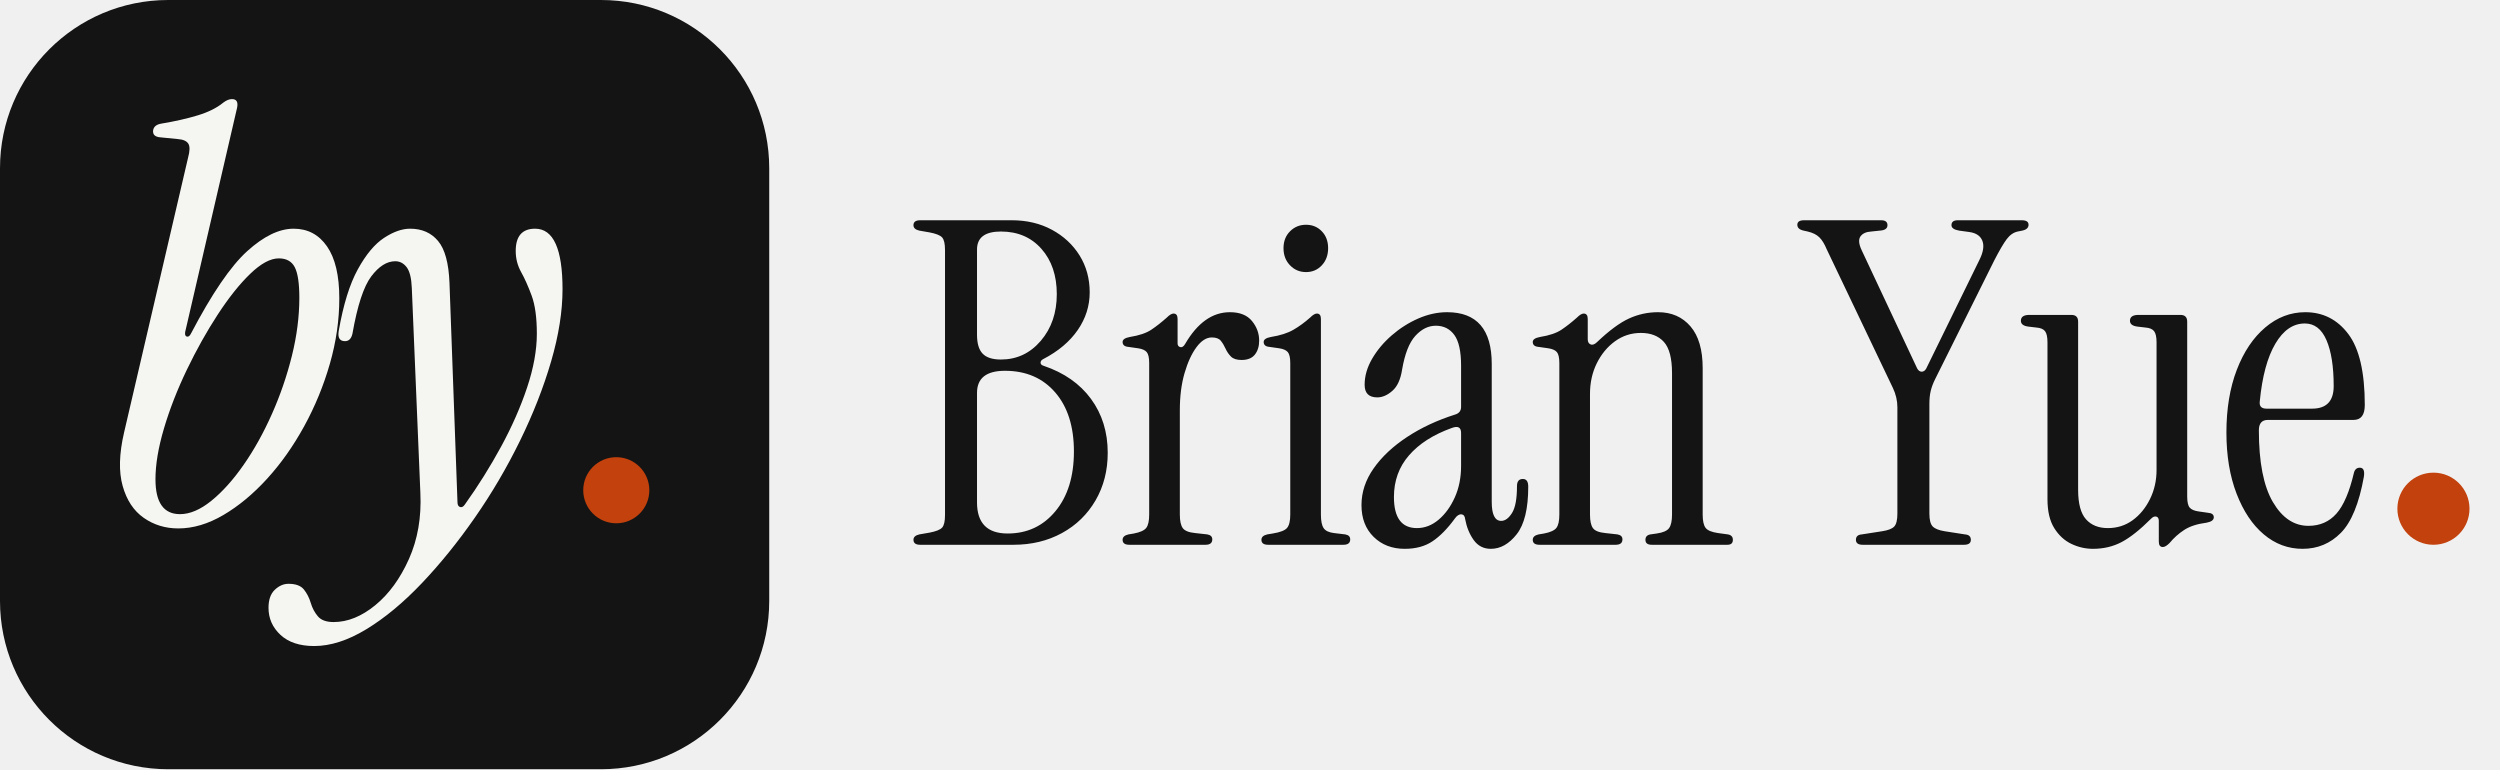
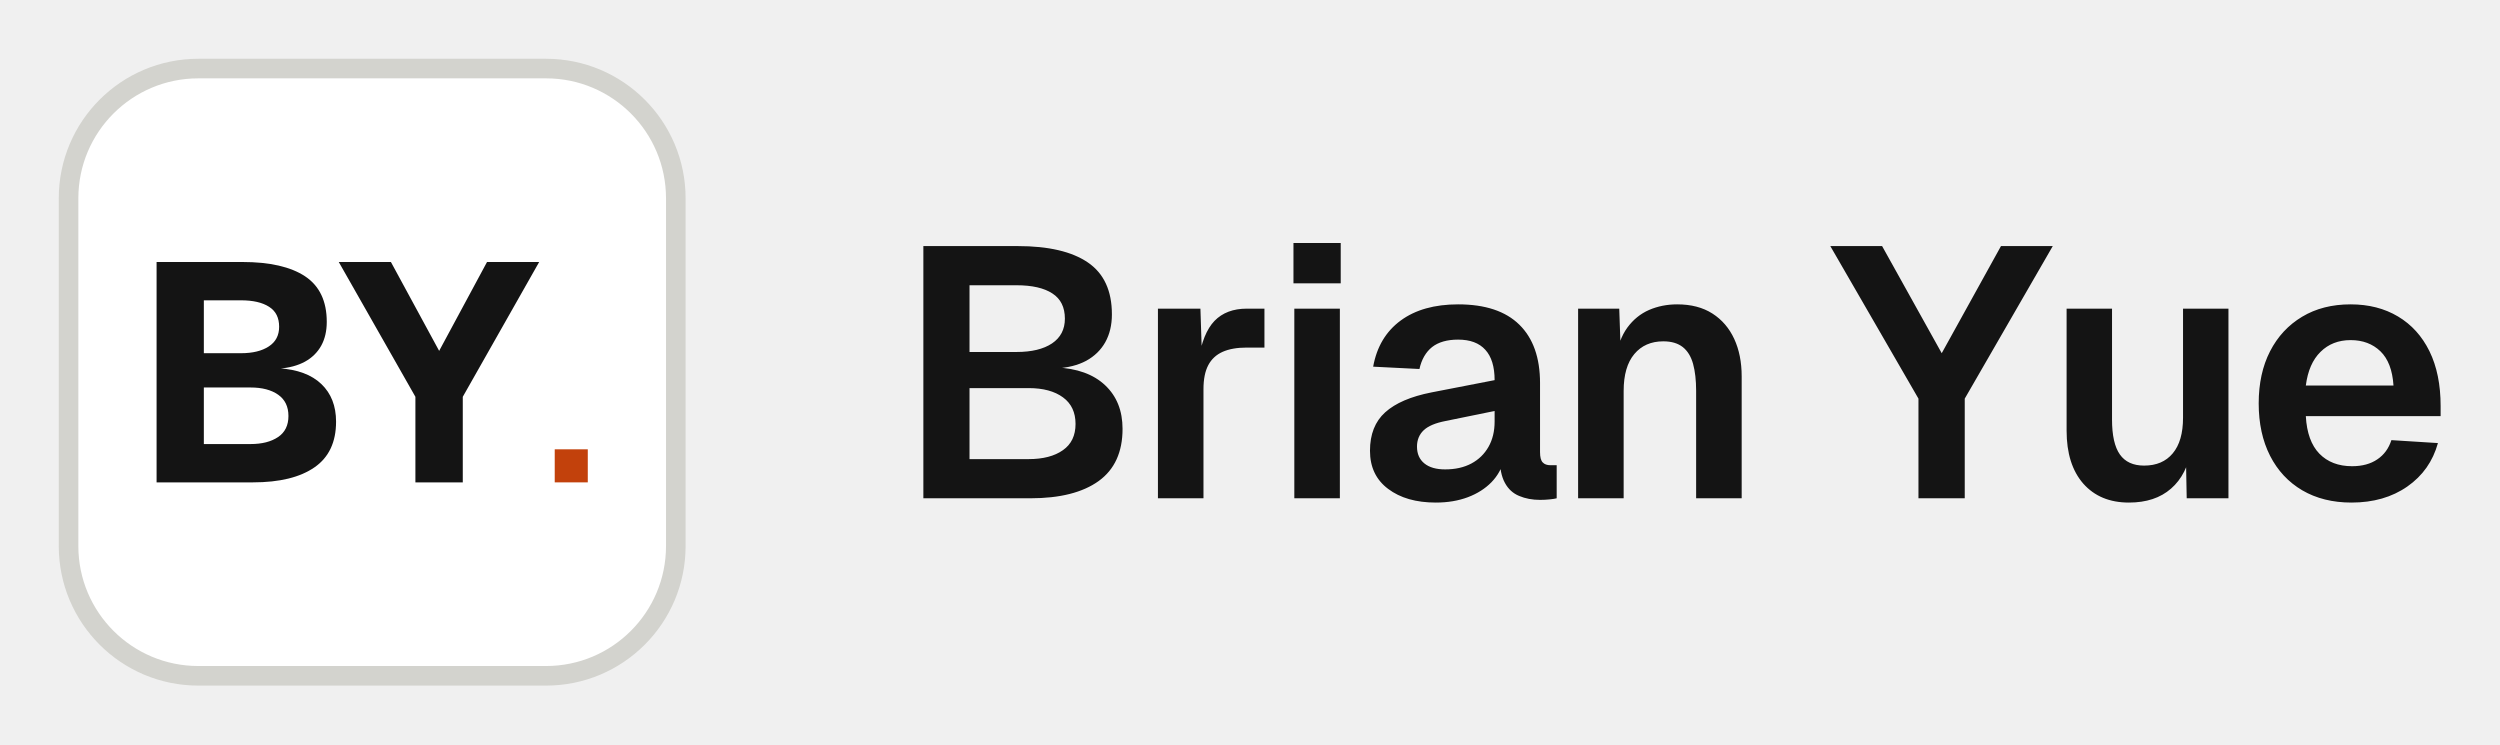
- <svg xmlns="http://www.w3.org/2000/svg" viewBox="0 0 1664 512" role="img" aria-label="Brian Yue">
-   <rect width="512" height="512" rx="112" fill="#141414" />
-   <path transform="translate(67.0 348.3)" fill="#f5f5f2" d="M51.68 3.42Q38.76 3.42 28.69 -3.61Q18.62 -10.64 14.63 -24.89Q10.64 -39.14 15.58 -60.42L58.14 -243.2Q60.04 -250.04 58.33 -252.7Q56.62 -255.36 51.3 -255.74L39.9 -256.88Q34.2 -257.26 34.96 -261.82Q35.72 -265.24 40.28 -266.0Q53.96 -268.28 64.6 -271.51Q75.24 -274.74 81.7 -280.06Q84.74 -282.34 87.4 -282.34Q91.96 -282.34 90.82 -276.64L56.24 -127.3Q55.86 -124.64 57.38 -124.26Q58.9 -123.88 60.04 -126.16Q80.94 -166.06 97.47 -181.07Q114.0 -196.08 128.44 -196.08Q142.5 -196.08 150.67 -184.3Q158.84 -172.52 158.84 -149.72Q158.84 -128.06 152.57 -106.21Q146.3 -84.36 135.47 -64.6Q124.64 -44.84 110.77 -29.64Q96.9 -14.44 81.7 -5.51Q66.5 3.42 51.68 3.42ZM52.82 -6.08Q62.7 -6.08 73.72 -15.01Q84.74 -23.94 95.19 -38.95Q105.64 -53.96 114.0 -72.77Q122.36 -91.58 127.3 -111.53Q132.24 -131.48 132.24 -150.1Q132.24 -164.54 129.2 -170.43Q126.16 -176.32 118.56 -176.32Q110.2 -176.32 99.56 -166.06Q88.92 -155.8 77.9 -138.89Q66.88 -121.98 57.38 -102.22Q47.88 -82.46 42.18 -63.27Q36.48 -44.08 36.48 -29.26Q36.48 -6.08 52.82 -6.08ZM142.12 81.7Q127.68 81.7 119.7 74.29Q111.72 66.88 111.72 56.24Q111.72 48.26 115.9 44.27Q120.08 40.28 125.02 40.28Q132.24 40.28 135.28 44.08Q138.32 47.88 139.84 53.01Q141.36 58.14 144.59 61.94Q147.82 65.74 155.04 65.74Q169.1 65.74 182.78 54.53Q196.46 43.32 205.2 23.75Q213.94 4.18 212.8 -20.14L207.1 -156.56Q206.72 -166.44 203.68 -170.43Q200.64 -174.42 196.08 -174.42Q187.72 -174.42 180.12 -164.35Q172.52 -154.28 167.58 -126.16Q166.44 -121.22 162.64 -121.22Q157.32 -121.22 158.46 -128.06Q163.02 -154.28 171.19 -169.1Q179.36 -183.92 188.67 -190.0Q197.98 -196.08 205.96 -196.08Q217.74 -196.08 224.58 -187.91Q231.42 -179.74 232.18 -159.98L237.5 -14.06Q237.5 -11.4 239.21 -10.83Q240.92 -10.26 242.44 -12.54Q255.74 -31.16 266.57 -51.11Q277.4 -71.06 283.86 -90.44Q290.32 -109.82 290.32 -126.16Q290.32 -142.12 286.9 -151.43Q283.48 -160.74 279.87 -167.2Q276.26 -173.66 276.26 -181.26Q276.26 -196.08 289.18 -196.08Q307.42 -196.08 307.42 -155.8Q307.42 -133.76 299.82 -107.73Q292.22 -81.7 279.11 -54.91Q266.0 -28.12 249.09 -3.8Q232.18 20.52 213.75 39.9Q195.32 59.28 176.89 70.49Q158.46 81.7 142.12 81.7Z" />
-   <circle cx="410.2" cy="326.3" r="22" fill="#c2410c" />
-   <path transform="translate(602.3 362.6)" fill="#141414" d="M10.2 0.0Q5.7 0.0 5.7 -3.3Q5.7 -6.0 9.6 -6.9L16.5 -8.1Q22.8 -9.3 24.75 -11.4Q26.7 -13.5 26.7 -19.8V-196.2Q26.7 -202.5 24.75 -204.6Q22.8 -206.7 16.5 -207.9L9.6 -209.1Q5.7 -210.0 5.7 -212.7Q5.7 -216.0 10.2 -216.0H71.1Q86.1 -216.0 97.8 -209.7Q109.5 -203.4 116.25 -192.6Q123.0 -181.8 123.0 -168.0Q123.0 -154.5 115.05 -142.95Q107.1 -131.4 92.1 -123.6Q90.3 -122.7 90.3 -121.2Q90.3 -119.7 92.4 -119.1Q112.8 -112.2 123.9 -97.05Q135.0 -81.9 135.0 -61.2Q135.0 -43.5 126.9 -29.55Q118.8 -15.6 104.55 -7.8Q90.3 0.0 72.3 0.0ZM63.9 -123.3Q79.8 -123.3 90.45 -135.75Q101.1 -148.2 101.1 -166.8Q101.1 -185.4 90.9 -196.95Q80.7 -208.5 63.9 -208.5Q48.0 -208.5 48.0 -196.5V-139.8Q48.0 -131.1 51.75 -127.2Q55.5 -123.3 63.9 -123.3ZM68.4 -7.5Q87.9 -7.5 100.2 -22.35Q112.5 -37.2 112.5 -62.1Q112.5 -87.0 100.05 -101.4Q87.6 -115.8 66.6 -115.8Q48.0 -115.8 48.0 -101.1V-28.2Q48.0 -7.5 68.4 -7.5ZM186.6 -133.8Q198.9 -154.8 216.3 -154.8Q226.2 -154.8 231.0 -148.95Q235.8 -143.1 235.8 -135.9Q235.8 -130.2 232.95 -126.6Q230.1 -123.0 224.1 -123.0Q219.3 -123.0 217.05 -125.25Q214.8 -127.5 213.45 -130.5Q212.1 -133.5 210.3 -135.75Q208.5 -138.0 204.3 -138.0Q198.9 -138.0 194.1 -131.55Q189.3 -125.1 186.15 -114.3Q183.0 -103.5 183.0 -89.7V-20.1Q183.0 -13.8 184.95 -11.1Q186.9 -8.4 193.2 -7.8L201.3 -6.9Q204.6 -6.3 204.6 -3.6Q204.6 0.0 200.1 0.0H149.4Q144.9 0.0 144.9 -3.3Q144.9 -6.0 148.8 -6.9L152.4 -7.5Q158.7 -8.7 160.65 -11.25Q162.6 -13.8 162.6 -20.1V-120.9Q162.6 -126.3 160.95 -128.25Q159.3 -130.2 155.1 -130.8L148.8 -131.7Q144.9 -132.0 144.9 -135.0Q144.9 -137.4 149.7 -138.3Q159.0 -139.8 163.95 -143.1Q168.9 -146.4 174.3 -151.2Q177.0 -153.9 178.8 -153.9Q181.5 -153.9 181.5 -150.3V-134.1Q181.5 -132.0 183.3 -131.55Q185.1 -131.1 186.6 -133.8ZM267.0 -181.5Q260.7 -181.5 256.35 -186.0Q252.0 -190.5 252.0 -197.4Q252.0 -204.3 256.35 -208.65Q260.7 -213.0 267.0 -213.0Q273.3 -213.0 277.5 -208.65Q281.7 -204.3 281.7 -197.4Q281.7 -190.5 277.5 -186.0Q273.3 -181.5 267.0 -181.5ZM241.8 0.0Q237.3 0.0 237.3 -3.3Q237.3 -6.0 241.2 -6.9L244.8 -7.5Q252.3 -8.7 254.4 -11.25Q256.5 -13.8 256.5 -20.1V-120.9Q256.5 -126.3 254.85 -128.25Q253.2 -130.2 249.0 -130.8L242.7 -131.7Q238.8 -132.0 238.8 -135.0Q238.8 -137.4 243.6 -138.3Q252.9 -139.8 258.6 -143.1Q264.3 -146.4 269.7 -151.2Q272.4 -153.9 274.2 -153.9Q276.9 -153.9 276.9 -150.3V-20.1Q276.9 -13.8 278.7 -11.1Q280.5 -8.4 285.6 -7.8L293.1 -6.9Q296.4 -6.3 296.4 -3.6Q296.4 0.0 291.9 0.0ZM332.7 2.7Q320.1 2.7 312.0 -5.25Q303.9 -13.2 303.9 -26.4Q303.9 -39.3 312.0 -50.85Q320.1 -62.4 334.2 -71.7Q348.3 -81.0 366.3 -86.7Q370.2 -87.9 370.2 -91.8V-119.1Q370.2 -133.5 365.7 -139.65Q361.2 -145.8 353.4 -145.8Q345.9 -145.8 339.75 -139.05Q333.6 -132.3 330.9 -116.4Q329.4 -106.8 324.45 -102.45Q319.5 -98.1 314.4 -98.1Q306.0 -98.1 306.0 -106.5Q306.0 -115.2 310.95 -123.75Q315.9 -132.3 324.0 -139.35Q332.1 -146.4 341.7 -150.6Q351.3 -154.8 360.9 -154.8Q390.6 -154.8 390.6 -120.3V-28.5Q390.6 -15.9 396.9 -15.9Q400.8 -15.9 404.1 -21.15Q407.4 -26.4 407.4 -39.0Q407.4 -43.8 411.3 -43.8Q414.9 -43.8 414.9 -38.7Q414.9 -16.8 407.25 -7.05Q399.6 2.7 390.0 2.7Q382.8 2.7 378.6 -3.15Q374.4 -9.0 372.9 -17.1Q372.6 -20.1 370.35 -20.25Q368.1 -20.4 366.0 -17.4Q358.8 -7.5 351.3 -2.4Q343.8 2.7 332.7 2.7ZM340.8 -11.1Q348.6 -11.1 355.2 -16.65Q361.8 -22.2 366.0 -31.5Q370.2 -40.8 370.2 -52.5V-74.4Q370.2 -80.1 363.9 -77.7Q345.6 -71.1 335.55 -59.55Q325.5 -48.0 325.5 -31.8Q325.5 -11.1 340.8 -11.1ZM422.4 0.0Q417.9 0.0 417.9 -3.3Q417.9 -6.0 421.8 -6.9L425.4 -7.5Q431.7 -8.7 433.65 -11.25Q435.6 -13.8 435.6 -20.1V-120.9Q435.6 -126.3 433.95 -128.25Q432.3 -130.2 428.1 -130.8L421.8 -131.7Q417.9 -132.0 417.9 -135.0Q417.9 -137.4 422.7 -138.3Q432.0 -139.8 436.95 -143.1Q441.9 -146.4 447.3 -151.2Q450.0 -153.9 451.8 -153.9Q454.5 -153.9 454.5 -150.3V-136.8Q454.5 -134.1 456.45 -133.35Q458.4 -132.6 460.8 -135.0Q472.8 -146.4 481.95 -150.6Q491.1 -154.8 501.3 -154.8Q514.8 -154.8 522.9 -145.35Q531.0 -135.9 531.0 -117.6V-20.1Q531.0 -13.8 532.95 -11.25Q534.9 -8.7 541.2 -7.8L547.8 -6.9Q551.1 -6.3 551.1 -3.3Q551.1 0.0 547.5 0.0H497.1Q492.9 0.0 492.9 -3.3Q492.9 -6.3 496.2 -6.9L500.4 -7.5Q506.7 -8.4 508.65 -11.1Q510.6 -13.8 510.6 -20.1V-114.3Q510.6 -129.0 505.2 -135.0Q499.8 -141.0 489.9 -141.0Q480.3 -141.0 472.65 -135.45Q465.0 -129.9 460.5 -120.75Q456.0 -111.6 456.0 -100.5V-20.1Q456.0 -13.8 457.95 -11.1Q459.9 -8.4 466.2 -7.8L474.3 -6.9Q477.6 -6.3 477.6 -3.6Q477.6 0.0 473.1 0.0ZM637.5 0.0Q633.0 0.0 633.0 -3.3Q633.0 -6.6 636.9 -6.9L650.4 -9.0Q656.4 -9.9 658.5 -12.15Q660.6 -14.4 660.6 -20.7V-91.5Q660.6 -98.1 657.6 -104.4L613.5 -196.8Q611.4 -201.9 608.7 -204.6Q606.0 -207.3 600.9 -208.5L598.2 -209.1Q594.0 -210.0 594.0 -213.0Q594.0 -216.0 598.5 -216.0H649.8Q654.0 -216.0 654.0 -212.7Q654.0 -209.4 648.9 -209.1L643.2 -208.5Q638.1 -208.2 636.0 -205.2Q633.9 -202.2 636.9 -195.9L673.8 -117.3Q675.0 -115.2 676.8 -115.2Q678.6 -115.2 679.8 -117.3L715.2 -189.6Q719.1 -197.4 717.15 -202.35Q715.2 -207.3 708.3 -208.2L701.7 -209.1Q696.6 -210.0 696.6 -212.7Q696.6 -216.0 700.8 -216.0H743.4Q747.9 -216.0 747.9 -213.0Q747.9 -210.0 743.7 -209.1L740.7 -208.5Q736.5 -207.6 733.35 -203.4Q730.2 -199.2 725.1 -189.3L685.8 -110.4Q683.7 -106.2 682.8 -102.45Q681.9 -98.7 681.9 -93.9V-20.7Q681.9 -14.4 684.15 -12.15Q686.4 -9.9 692.1 -9.0L705.6 -6.9Q709.5 -6.6 709.5 -3.3Q709.5 0.0 705.0 0.0ZM790.8 2.7Q783.3 2.7 776.4 -0.6Q769.5 -3.9 765.0 -11.1Q760.5 -18.3 760.5 -30.3V-134.7Q760.5 -140.1 758.85 -142.2Q757.2 -144.3 753.0 -144.6L747.9 -145.2Q742.8 -145.8 742.8 -149.1Q742.8 -153.0 748.5 -153.0H776.4Q780.9 -153.0 780.9 -148.5V-36.6Q780.9 -22.8 786.15 -16.95Q791.4 -11.1 800.7 -11.1Q810.0 -11.1 817.2 -16.35Q824.4 -21.6 828.75 -30.45Q833.1 -39.3 833.1 -49.8V-134.7Q833.1 -140.1 831.45 -142.2Q829.8 -144.3 825.6 -144.6L820.5 -145.2Q815.4 -145.8 815.4 -149.1Q815.4 -153.0 821.1 -153.0H849.0Q853.5 -153.0 853.5 -148.5V-32.1Q853.5 -26.7 855.15 -24.75Q856.8 -22.8 861.0 -22.2L867.3 -21.3Q871.2 -21.0 871.2 -18.3Q871.2 -15.6 866.4 -14.7Q857.1 -13.5 851.55 -9.9Q846.0 -6.3 841.8 -1.2Q839.1 1.5 837.3 1.5Q834.6 1.5 834.6 -2.1V-15.9Q834.6 -18.3 832.95 -18.75Q831.3 -19.2 829.5 -17.4Q818.4 -6.3 809.85 -1.8Q801.3 2.7 790.8 2.7ZM930.3 2.7Q915.9 2.7 904.5 -6.9Q893.1 -16.5 886.35 -34.05Q879.6 -51.6 879.6 -74.7Q879.6 -98.4 886.5 -116.4Q893.4 -134.4 905.4 -144.6Q917.4 -154.8 932.1 -154.8Q949.8 -154.8 960.75 -140.25Q971.7 -125.7 971.7 -93.0Q971.7 -83.1 964.2 -83.1H907.2Q901.2 -83.1 901.2 -76.2Q901.2 -44.4 910.5 -28.5Q919.8 -12.6 934.2 -12.6Q945.6 -12.6 952.8 -20.7Q960.0 -28.8 964.5 -48.0Q965.4 -51.3 968.4 -51.3Q972.0 -51.3 971.1 -45.3Q966.3 -18.6 955.8 -7.95Q945.3 2.7 930.3 2.7ZM906.3 -90.6H936.6Q951.0 -90.6 951.0 -105.6Q951.0 -125.1 946.2 -136.2Q941.4 -147.3 931.8 -147.3Q920.1 -147.3 912.15 -133.8Q904.2 -120.3 901.8 -95.4Q901.2 -90.6 906.3 -90.6Z" />
-   <circle cx="1619.7" cy="338.6" r="24" fill="#c2410c" />
+ <svg xmlns="http://www.w3.org/2000/svg" viewBox="-48 -48 2042 608" role="img" aria-label="Brian Yue">
+   <rect x="8" y="8" width="496" height="496" rx="106" fill="#ffffff" stroke="#d3d3ce" stroke-width="16" />
+   <path fill="#141414" d="M79.9 346V166H150Q183.5 166 201.2 177.7Q218.9 189.5 218.9 214.9Q218.9 226.1 214.4 234.3Q209.8 242.6 201.1 247.4Q192.3 252.2 179.8 253.1L179.7 252.8Q202.5 254.2 214.5 265.7Q226.5 277.2 226.5 296.4Q226.5 321.5 208.9 333.7Q191.2 346 158.6 346ZM118.5 314.7H156.7Q170.6 314.7 179.1 309Q187.6 303.3 187.6 291.8Q187.6 280.3 179.2 274.4Q170.8 268.5 156.7 268.5H118.5ZM118.5 240.5H148.8Q163.1 240.5 171.5 235Q180 229.5 180 218.9Q180 207.8 171.8 202.6Q163.6 197.3 148.8 197.3H118.5ZM291.3 346V276.1L228.7 166H271.3L310.7 238.6L349.8 166H392.4L330 276.1V346Z" />
+   <rect x="405.1" y="319" width="27" height="27" fill="#c2410c" />
+   <path fill="#141414" transform="translate(683 359)" d="M23.2 0V-206H100.3Q138 -206 157.6 -192.6Q177.2 -179.2 177.2 -150.2Q177.2 -137.2 171.8 -127.5Q166.4 -117.9 156.2 -112.3Q145.9 -106.8 131.4 -106.1L131.3 -106.9Q157.4 -105.8 171.7 -92.3Q185.9 -78.9 185.9 -56.7Q185.9 -28.2 166.4 -14.1Q146.8 0 110.7 0ZM60.9 -32H109.2Q126.9 -32 137.2 -39.3Q147.5 -46.5 147.5 -60.7Q147.5 -74.9 137.3 -82.4Q127 -90 109.2 -90H60.9ZM60.9 -119.5H99.3Q117.8 -119.5 128.3 -126.5Q138.8 -133.6 138.8 -146.7Q138.8 -160.7 128.6 -167.3Q118.4 -174 99.3 -174H60.9ZM214.8 0V-154.9H249.5L250.9 -111.9L247.9 -112.6Q251.4 -134.9 261 -144.9Q270.7 -154.9 287.4 -154.9H301.8V-123.1H287.3Q275.4 -123.1 267.6 -119.6Q259.8 -116.1 255.9 -108.7Q252 -101.3 252 -89.2V0ZM326.2 0V-154.9H363.4V0ZM325.5 -175.6V-208.5H364.1V-175.6ZM441.8 3.5Q417.6 3.5 402.8 -7.7Q388 -18.8 388 -38.8Q388 -59 400.4 -70.2Q412.9 -81.5 438.3 -86.5L489.8 -96.5Q489.8 -113 482.2 -121.3Q474.7 -129.6 460 -129.6Q446.5 -129.6 438.7 -123.5Q431 -117.3 428.4 -105.6L390.6 -107.5Q395 -131.9 413.1 -145.2Q431.1 -158.4 460 -158.4Q493.1 -158.4 510 -141.8Q526.9 -125.2 526.9 -94.1V-37.7Q526.9 -31.5 529.1 -29.3Q531.2 -27 535.5 -27H540.5V0Q538.7 0.5 534.8 0.9Q530.9 1.3 527 1.3Q517.4 1.3 509.9 -1.9Q502.3 -5 498.2 -12.6Q494 -20.2 494 -33.5L497.3 -31.3Q494.9 -21.1 487.3 -13.2Q479.6 -5.3 468 -0.9Q456.3 3.5 441.8 3.5ZM449.4 -23.6Q461.8 -23.6 470.8 -28.4Q479.8 -33.2 484.8 -42Q489.8 -50.8 489.8 -62.6V-71.3L449.6 -63.1Q437.3 -60.7 431.9 -55.6Q426.4 -50.4 426.4 -42.2Q426.4 -33.4 432.4 -28.5Q438.4 -23.6 449.4 -23.6ZM558 0V-154.9H591.6L593.1 -111.5L588.6 -113.3Q591 -129.5 598.2 -139.4Q605.4 -149.2 615.9 -153.8Q626.5 -158.4 638.9 -158.4Q656 -158.4 667.7 -150.9Q679.4 -143.4 685.5 -130.2Q691.6 -117 691.6 -99.6V0H654.4V-87.7Q654.4 -100.7 651.9 -109.8Q649.4 -118.8 643.5 -123.5Q637.5 -128.2 627.6 -128.2Q612.6 -128.2 603.9 -117.8Q595.2 -107.4 595.2 -87.7V0ZM836 0V-81.4L764 -206H806.3L855 -118.5L903.4 -206H945.7L873.8 -81.4V0ZM1007.9 3.5Q984.3 3.5 970.6 -12Q957 -27.6 957 -55.2V-154.9H994.1V-64.3Q994.1 -44.9 1000.5 -35.8Q1006.9 -26.7 1020.3 -26.7Q1035.4 -26.7 1043.7 -36.7Q1052.1 -46.7 1052.1 -65.8V-154.9H1089.2V0H1055.1L1054.3 -42.5L1059.1 -41.1Q1055.4 -19.2 1042.3 -7.9Q1029.3 3.5 1007.9 3.5ZM1189.7 3.5Q1166.6 3.5 1149.5 -6.5Q1132.5 -16.5 1123.2 -34.7Q1113.9 -53 1113.9 -77.5Q1113.9 -102 1123.2 -120.1Q1132.5 -138.2 1149.4 -148.3Q1166.2 -158.4 1189 -158.4Q1211.1 -158.4 1227.7 -148.5Q1244.3 -138.6 1253.4 -120.1Q1262.5 -101.5 1262.5 -75.4V-67.1H1152.4Q1153.5 -46.7 1163.5 -36.4Q1173.5 -26.2 1190.2 -26.2Q1202.6 -26.2 1210.8 -31.8Q1219 -37.3 1222.3 -47.5L1260.3 -45.1Q1254.1 -22.7 1235.3 -9.6Q1216.5 3.5 1189.7 3.5ZM1152.4 -92.1H1224Q1222.8 -110.9 1213.3 -120.1Q1203.8 -129.2 1189 -129.2Q1174.1 -129.2 1164.4 -119.6Q1154.7 -110.1 1152.4 -92.1Z" />
</svg>
